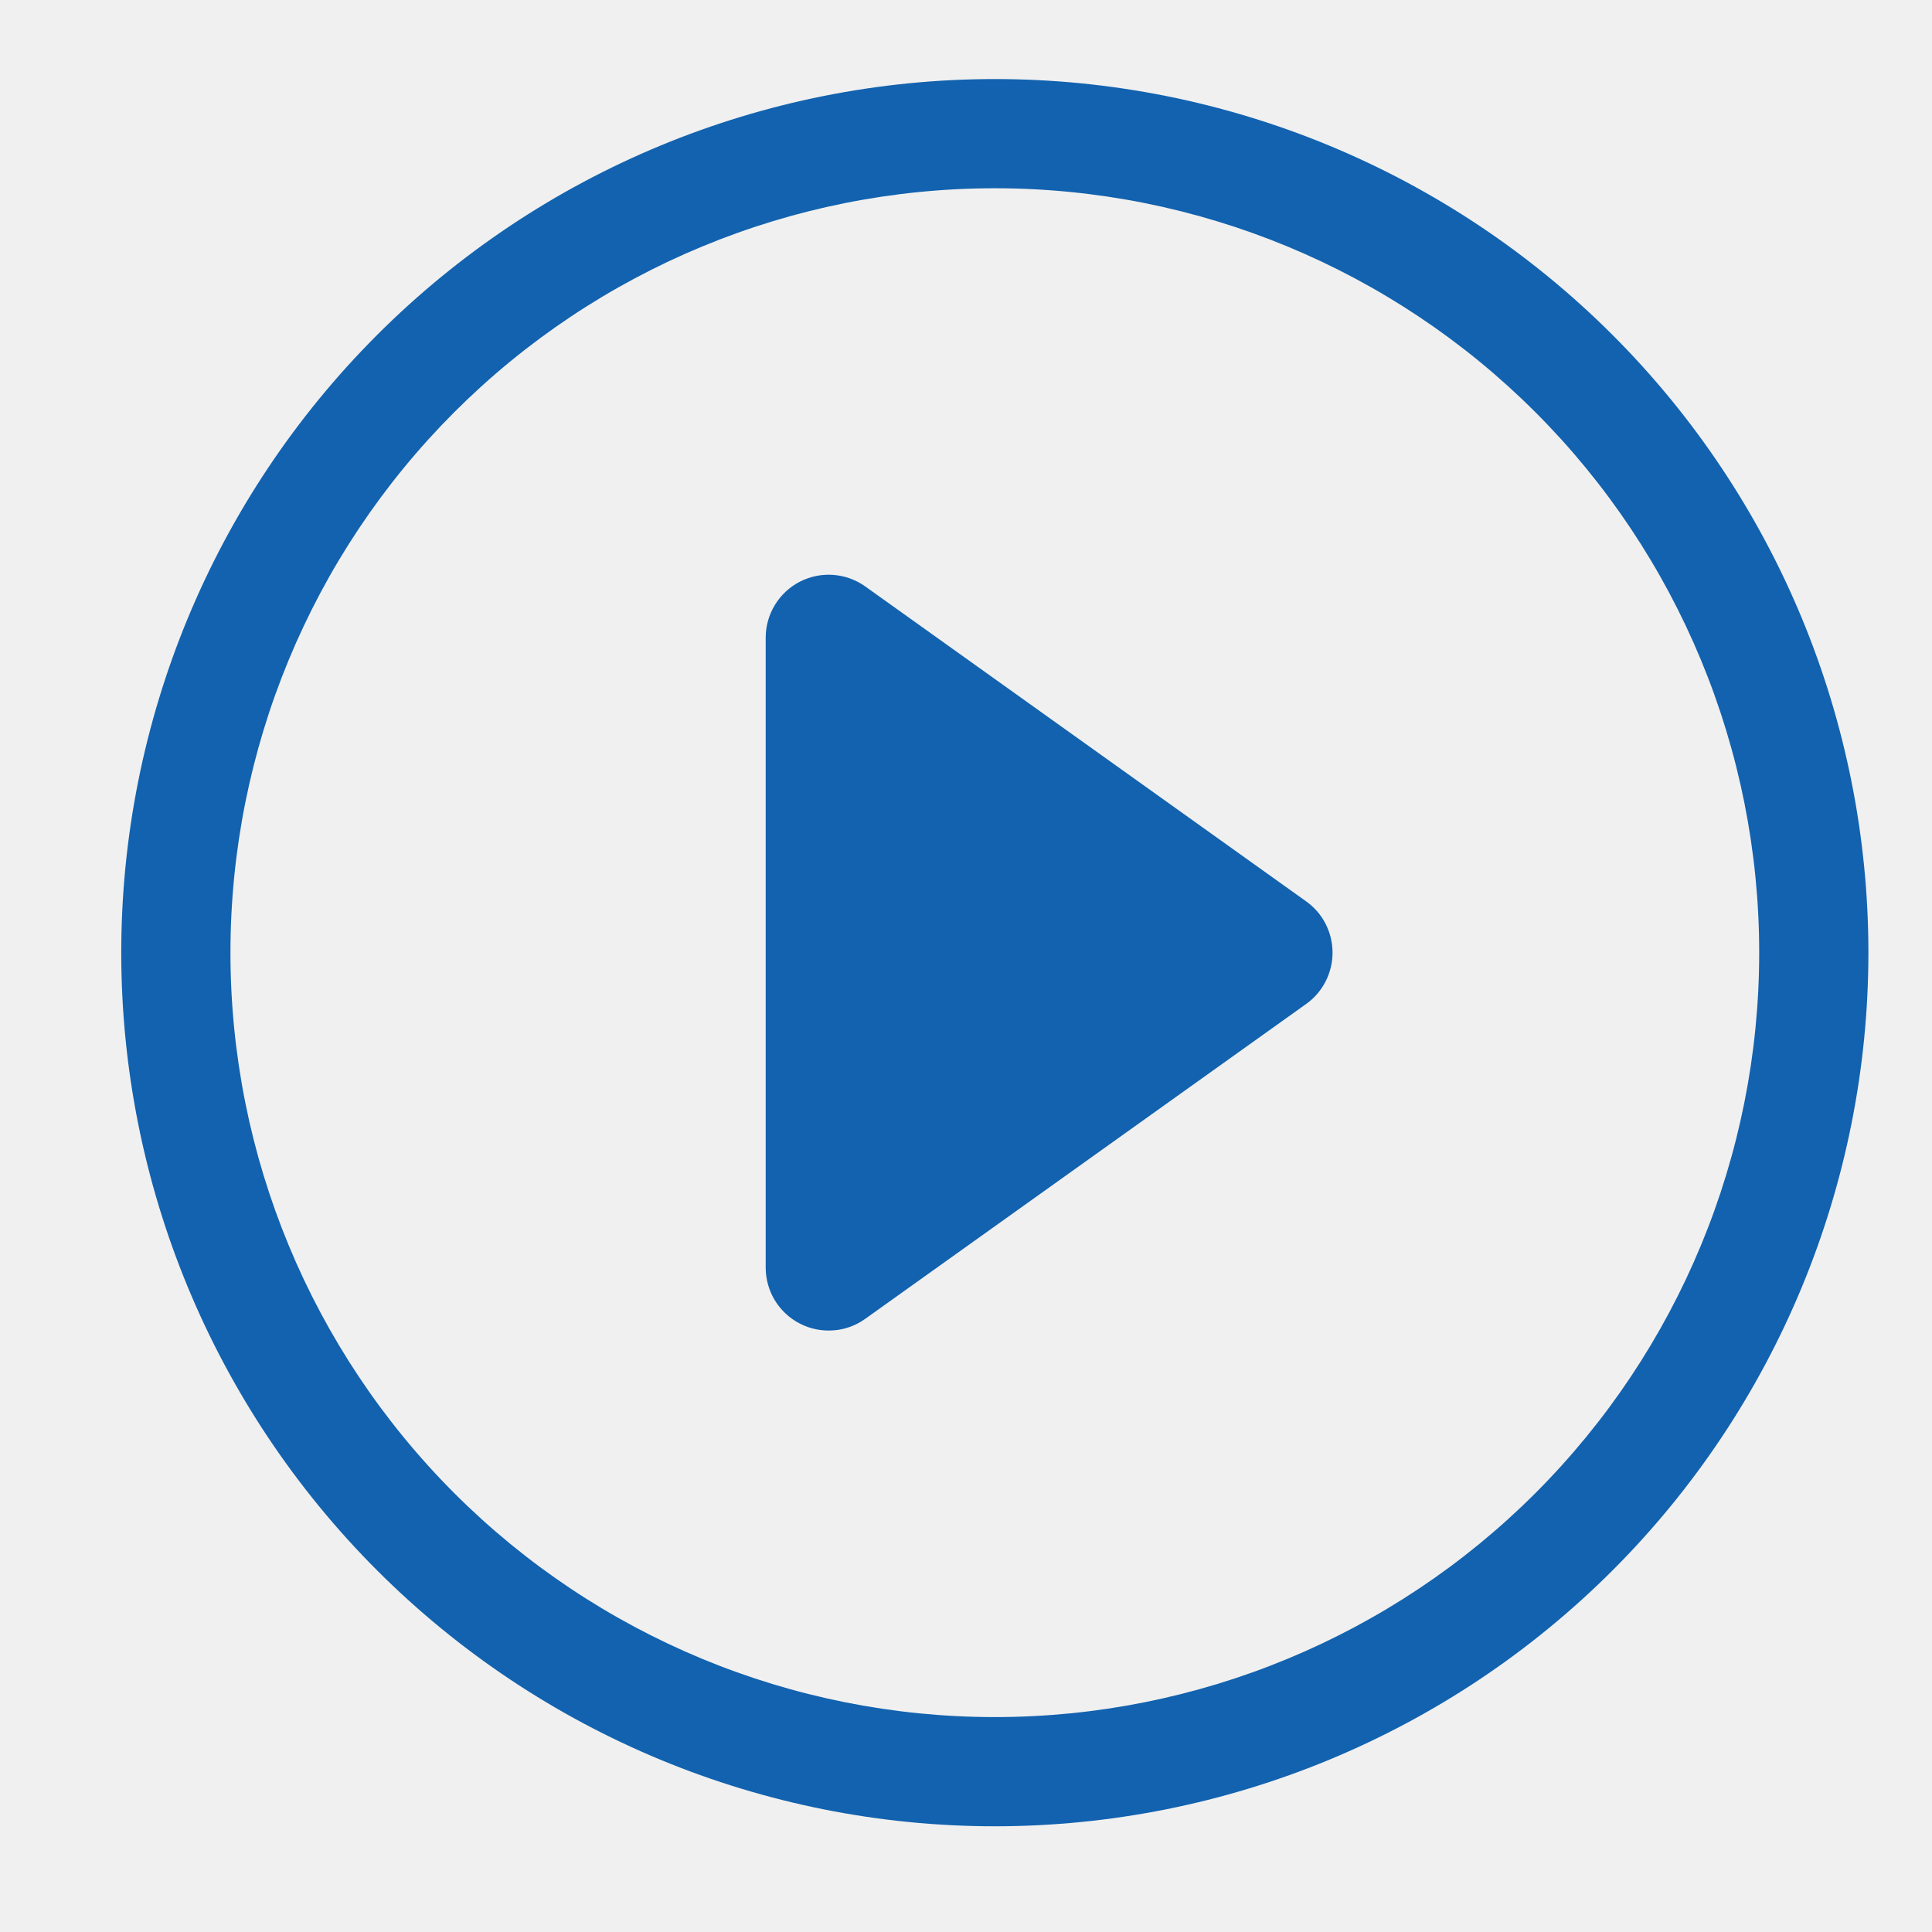
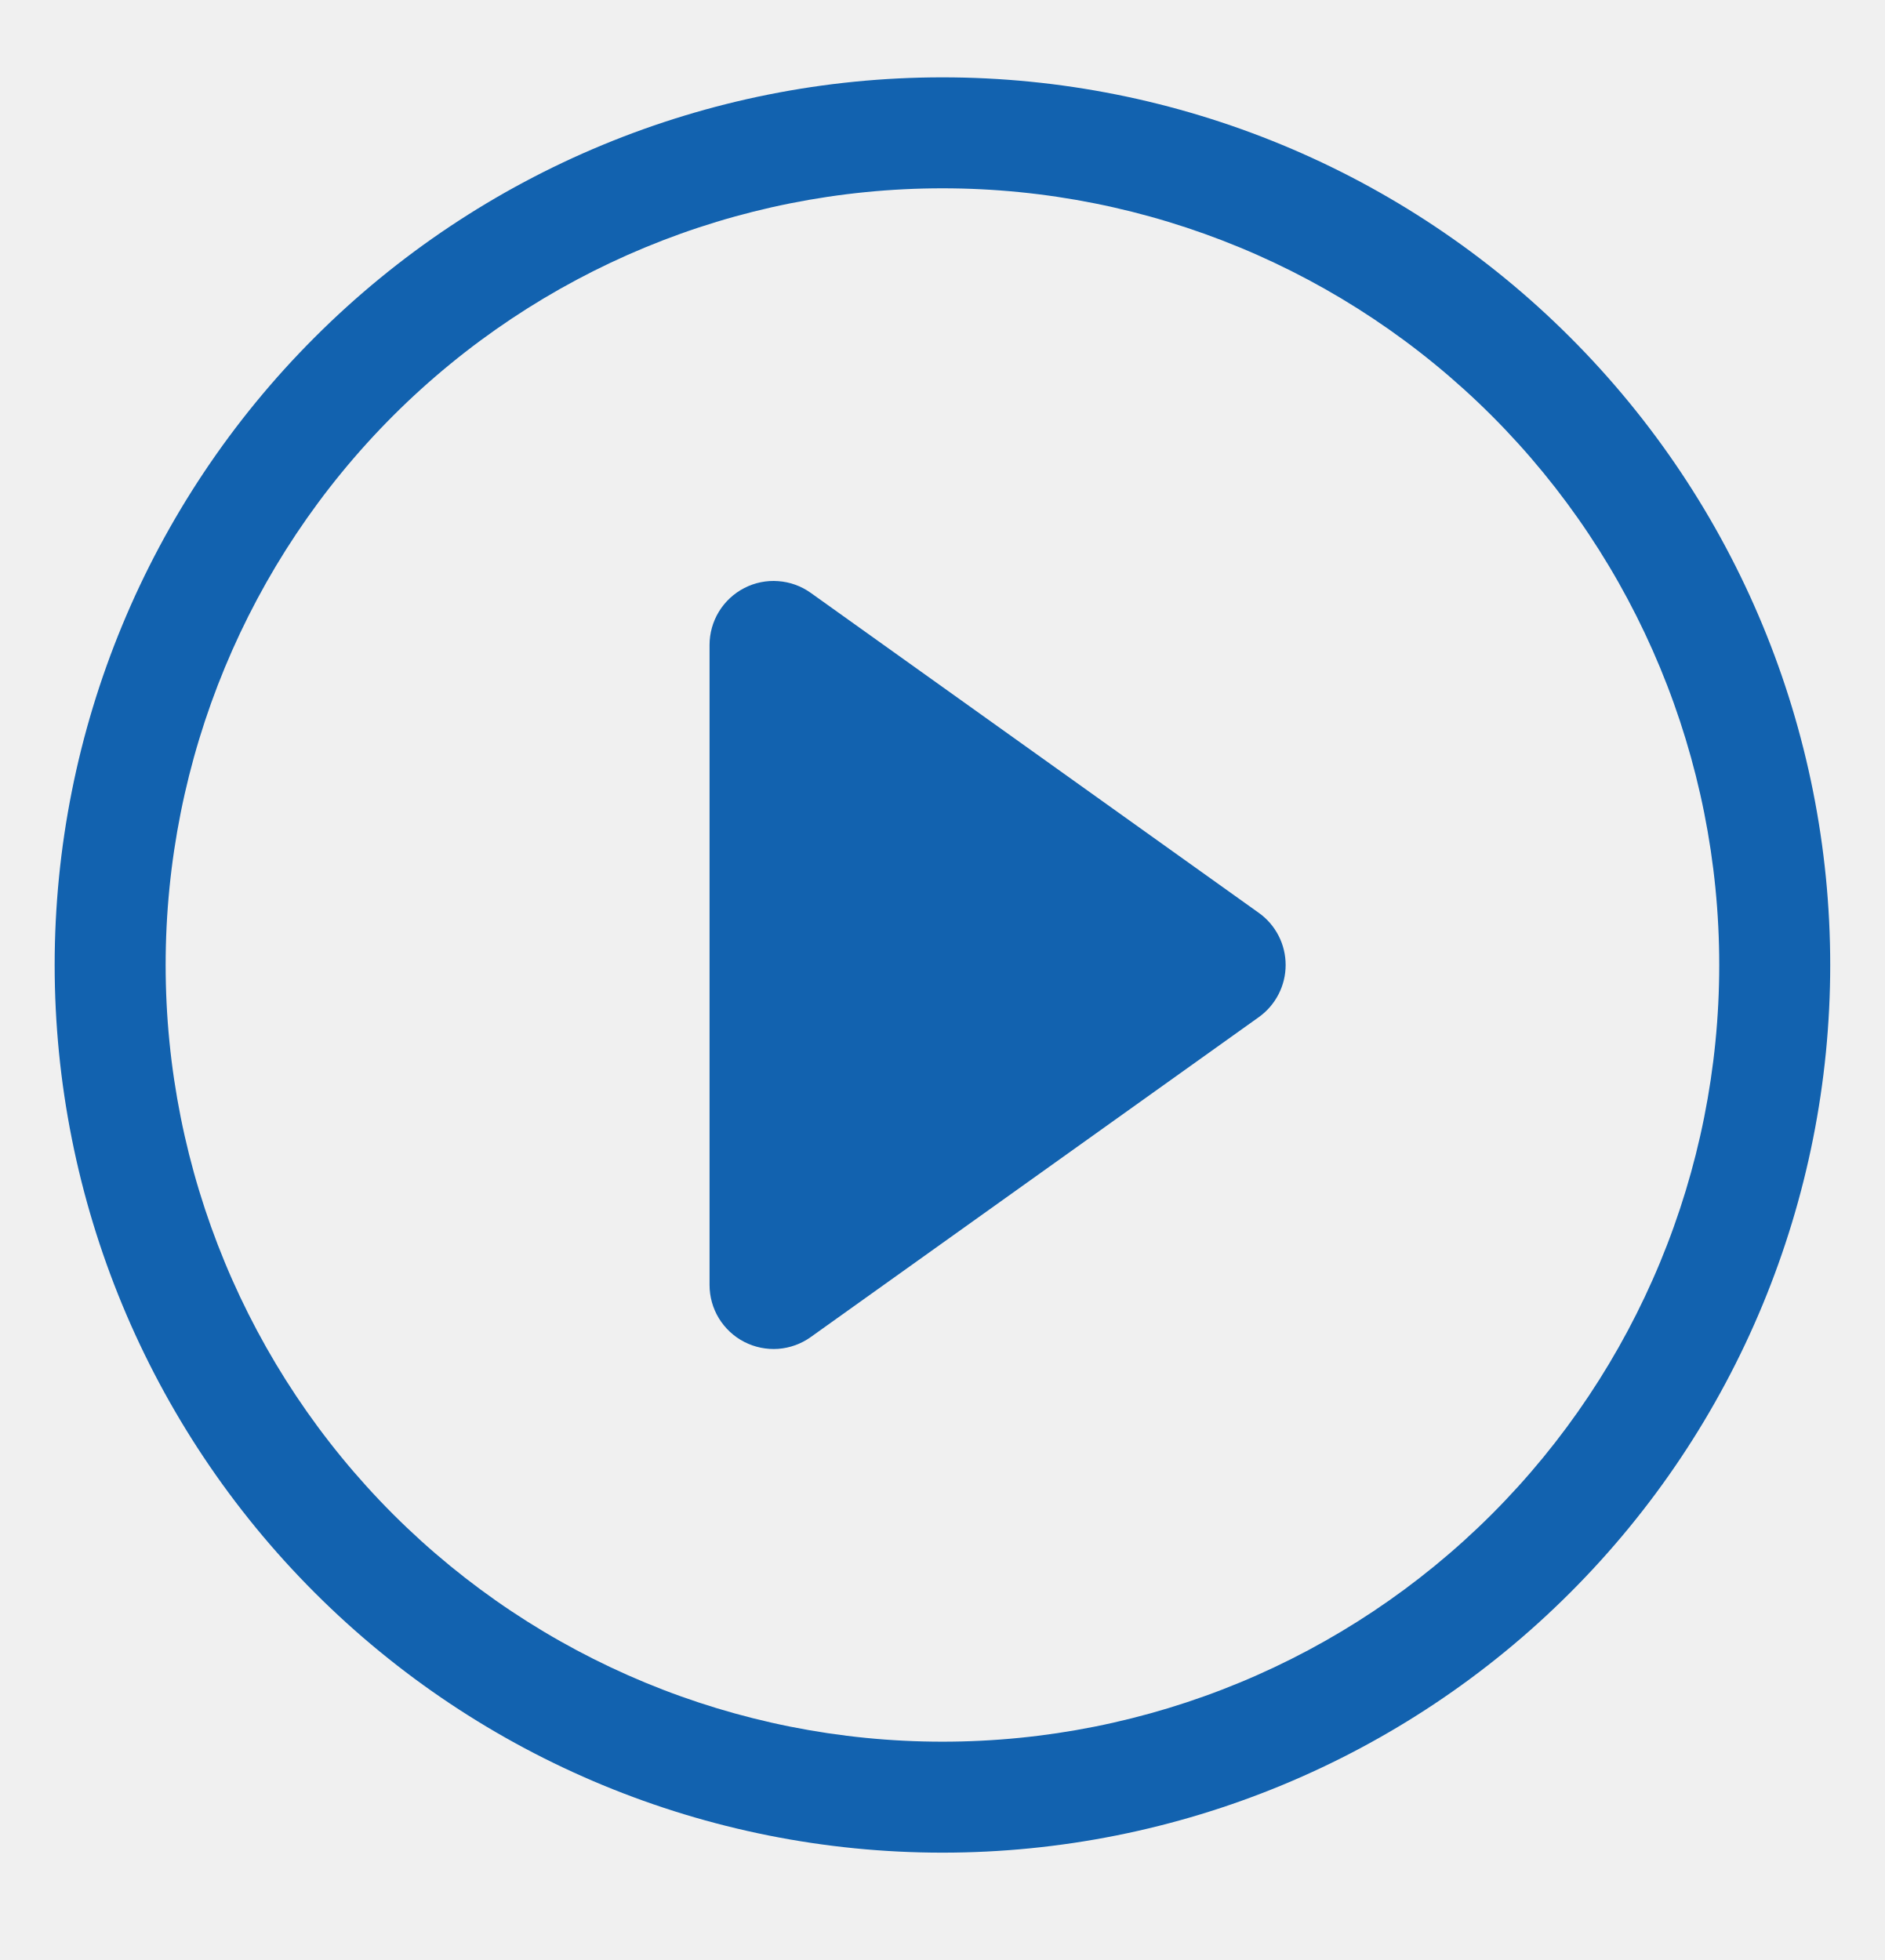
- <svg xmlns="http://www.w3.org/2000/svg" width="25" height="25" viewBox="0 0 25 25" fill="none">
-   <g clip-path="url(#clip0_1203_1722)">
-     <path d="M12.873 22.219C10.25 22.219 7.734 21.177 5.879 19.322C4.024 17.466 2.982 14.951 2.982 12.327C2.982 9.704 4.024 7.188 5.879 5.333C7.734 3.478 10.25 2.436 12.873 2.436C15.496 2.436 18.012 3.478 19.867 5.333C21.722 7.188 22.764 9.704 22.764 12.327C22.764 14.951 21.722 17.466 19.867 19.322C18.012 21.177 15.496 22.219 12.873 22.219ZM12.873 23.632C15.871 23.632 18.746 22.441 20.866 20.321C22.986 18.201 24.177 15.325 24.177 12.327C24.177 9.329 22.986 6.454 20.866 4.334C18.746 2.214 15.871 1.023 12.873 1.023C9.875 1.023 7 2.214 4.88 4.334C2.76 6.454 1.569 9.329 1.569 12.327C1.569 15.325 2.76 18.201 4.88 20.321C7 22.441 9.875 23.632 12.873 23.632V23.632Z" fill="#1262AF" />
-     <path d="M10.35 7.527C10.483 7.459 10.633 7.428 10.782 7.439C10.932 7.45 11.075 7.502 11.197 7.589L16.902 11.664C17.008 11.739 17.094 11.839 17.153 11.954C17.212 12.07 17.243 12.197 17.243 12.327C17.243 12.457 17.212 12.585 17.153 12.7C17.094 12.816 17.008 12.915 16.902 12.991L11.197 17.065C11.075 17.153 10.932 17.205 10.782 17.215C10.633 17.226 10.483 17.196 10.35 17.127C10.217 17.059 10.105 16.955 10.027 16.827C9.949 16.699 9.908 16.552 9.908 16.402V8.252C9.908 8.103 9.949 7.956 10.027 7.828C10.105 7.7 10.216 7.596 10.35 7.527V7.527Z" fill="#1262AF" />
-   </g>
-   <defs>
-     <clipPath id="clip0_1203_1722">
-       <rect width="24" height="24" fill="white" transform="translate(0.873047 0.327393)" />
-     </clipPath>
-   </defs>
+ <svg xmlns="http://www.w3.org/2000/svg" width="25" height="26" viewBox="0 0 25 26" fill="none">
+   <path d="M12.5 23.104C9.767 23.104 7.147 22.019 5.214 20.087C3.282 18.154 2.197 15.534 2.197 12.801C2.197 10.068 3.282 7.448 5.214 5.515C7.147 3.583 9.767 2.498 12.5 2.498C15.233 2.498 17.853 3.583 19.786 5.515C21.718 7.448 22.803 10.068 22.803 12.801C22.803 15.534 21.718 18.154 19.786 20.087C17.853 22.019 15.233 23.104 12.5 23.104ZM12.5 24.576C15.623 24.576 18.618 23.336 20.826 21.127C23.035 18.919 24.275 15.924 24.275 12.801C24.275 9.678 23.035 6.683 20.826 4.475C18.618 2.266 15.623 1.026 12.5 1.026C9.377 1.026 6.382 2.266 4.174 4.475C1.965 6.683 0.725 9.678 0.725 12.801C0.725 15.924 1.965 18.919 4.174 21.127C6.382 23.336 9.377 24.576 12.5 24.576V24.576Z" fill="#1262AF" />
+   <path d="M9.871 7.801C10.01 7.729 10.166 7.697 10.322 7.709C10.478 7.72 10.627 7.774 10.754 7.865L16.697 12.11C16.807 12.188 16.896 12.292 16.958 12.412C17.02 12.532 17.052 12.666 17.052 12.801C17.052 12.936 17.02 13.069 16.958 13.189C16.896 13.31 16.807 13.413 16.697 13.492L10.754 17.736C10.627 17.827 10.478 17.881 10.322 17.893C10.166 17.904 10.011 17.872 9.872 17.801C9.733 17.73 9.617 17.621 9.535 17.488C9.454 17.355 9.411 17.201 9.411 17.045V8.556C9.411 8.4 9.454 8.247 9.535 8.114C9.616 7.981 9.733 7.872 9.871 7.801V7.801Z" fill="#1262AF" />
</svg>
